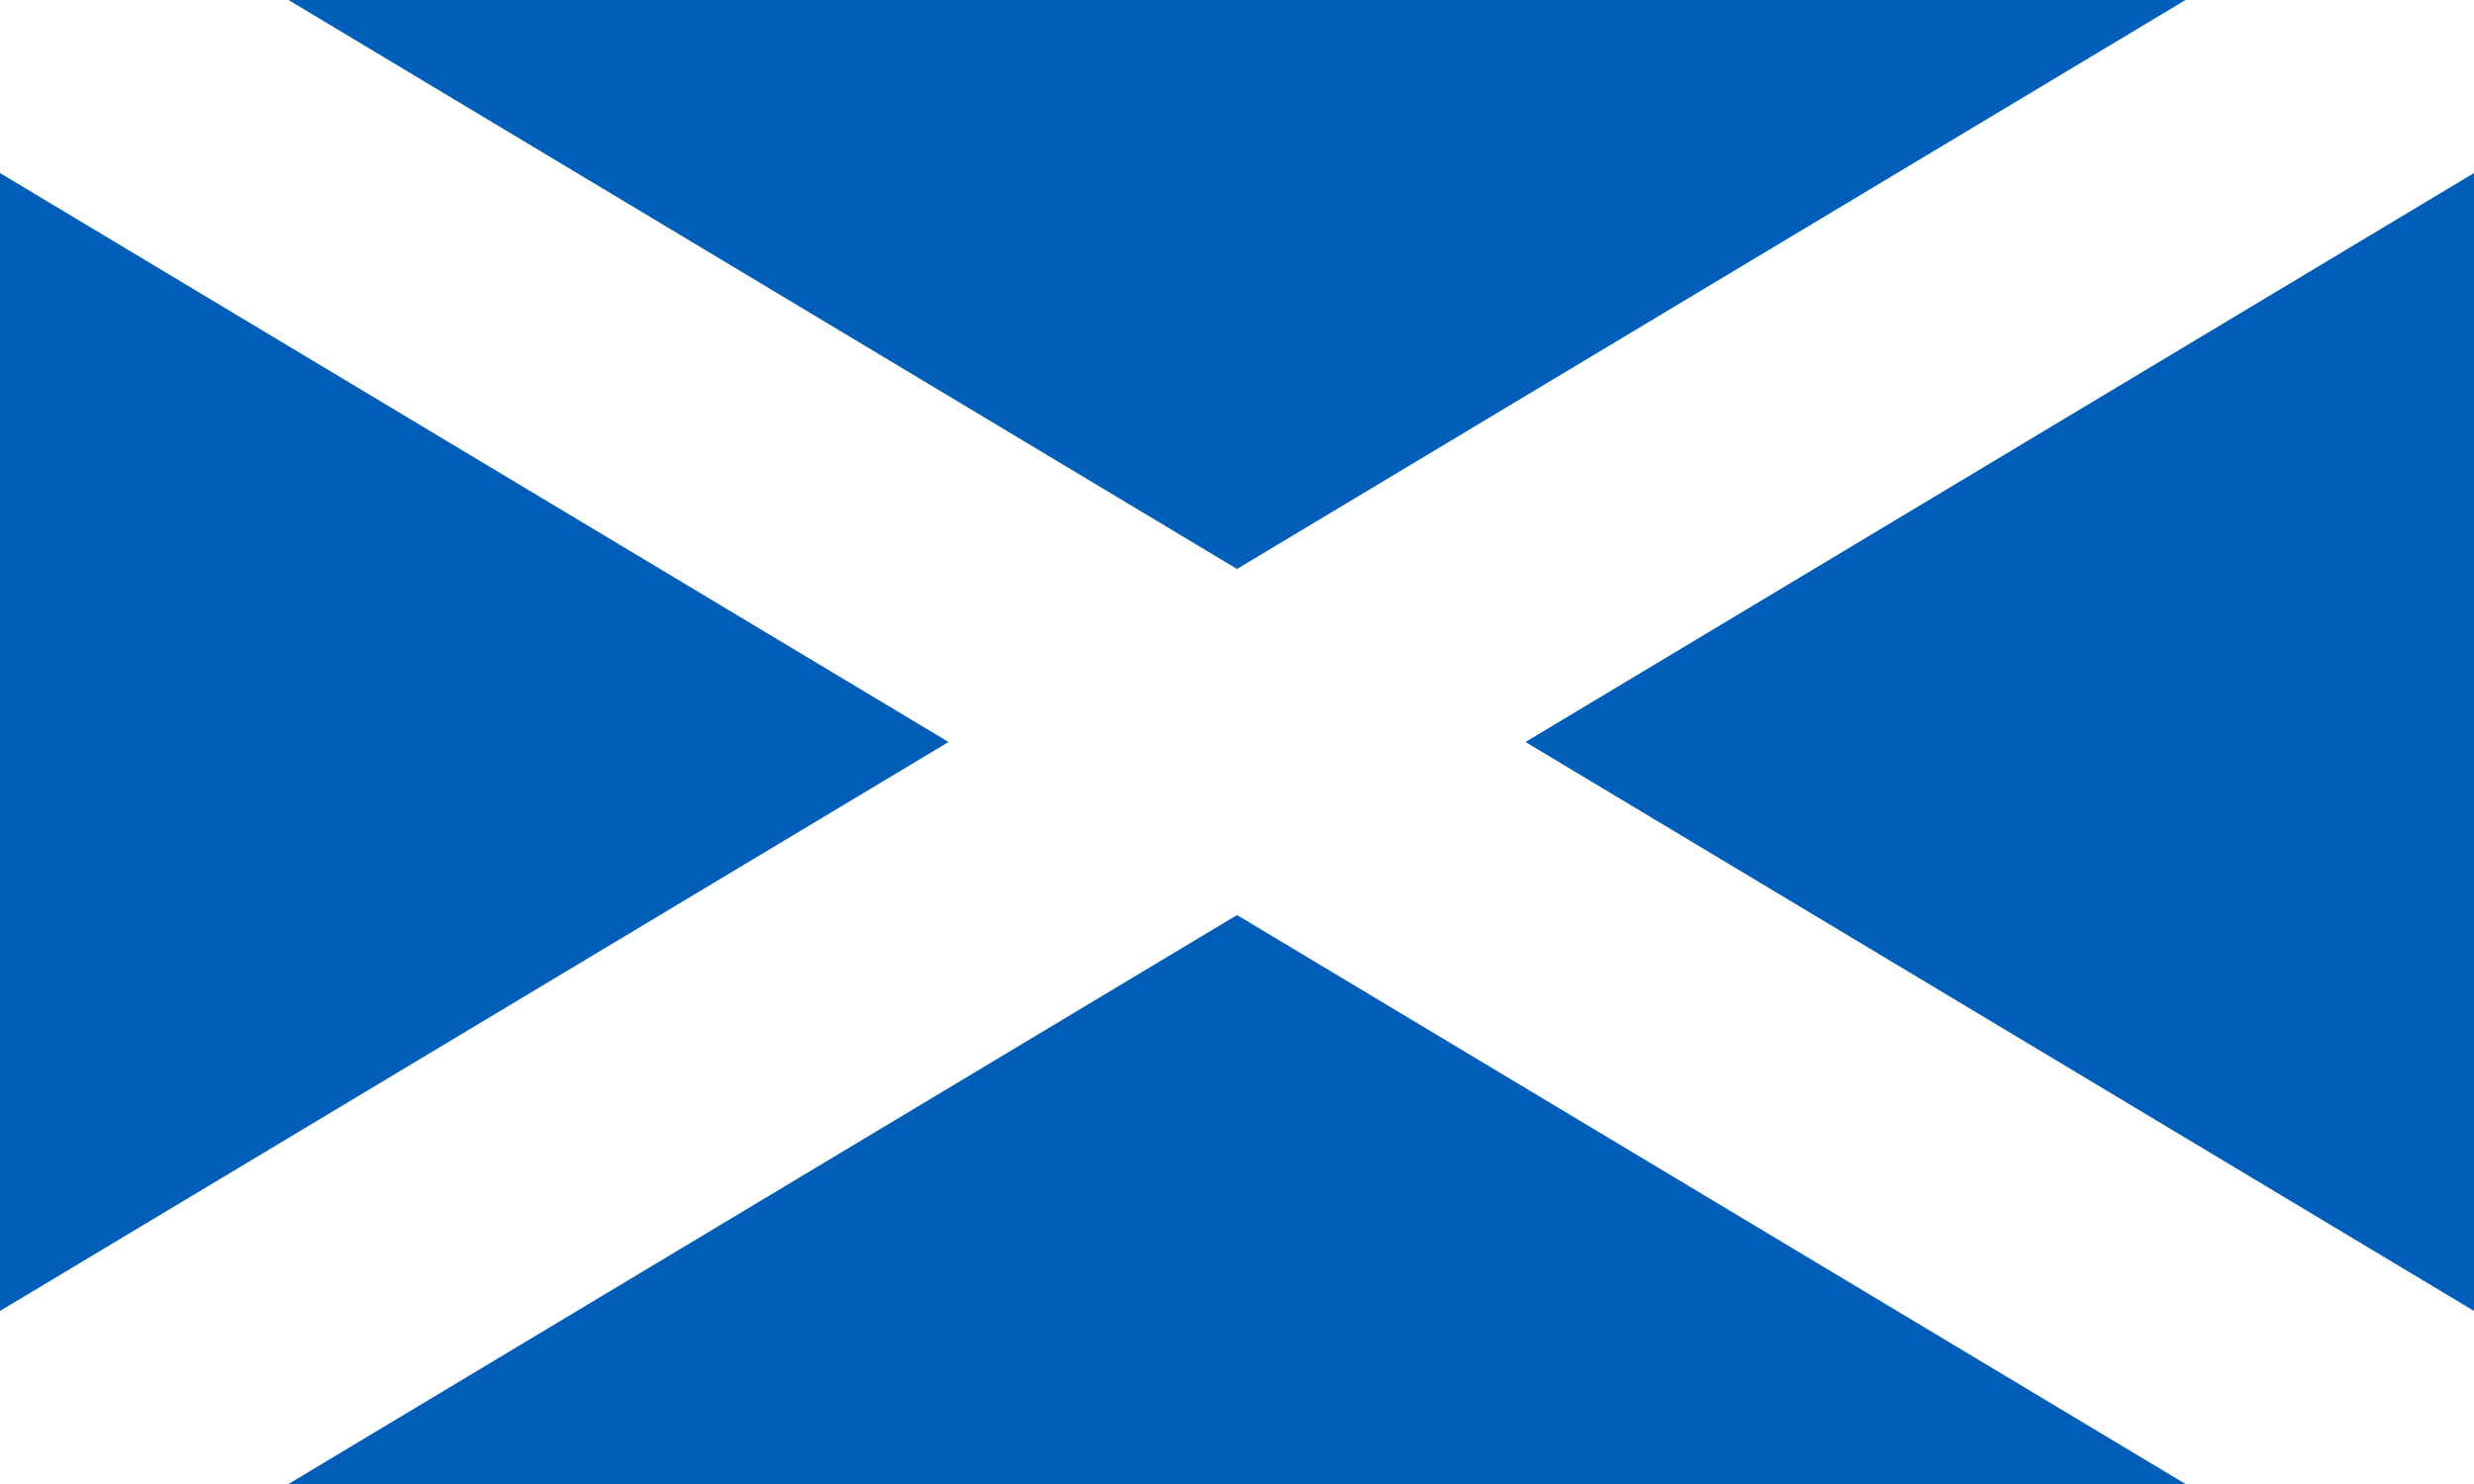
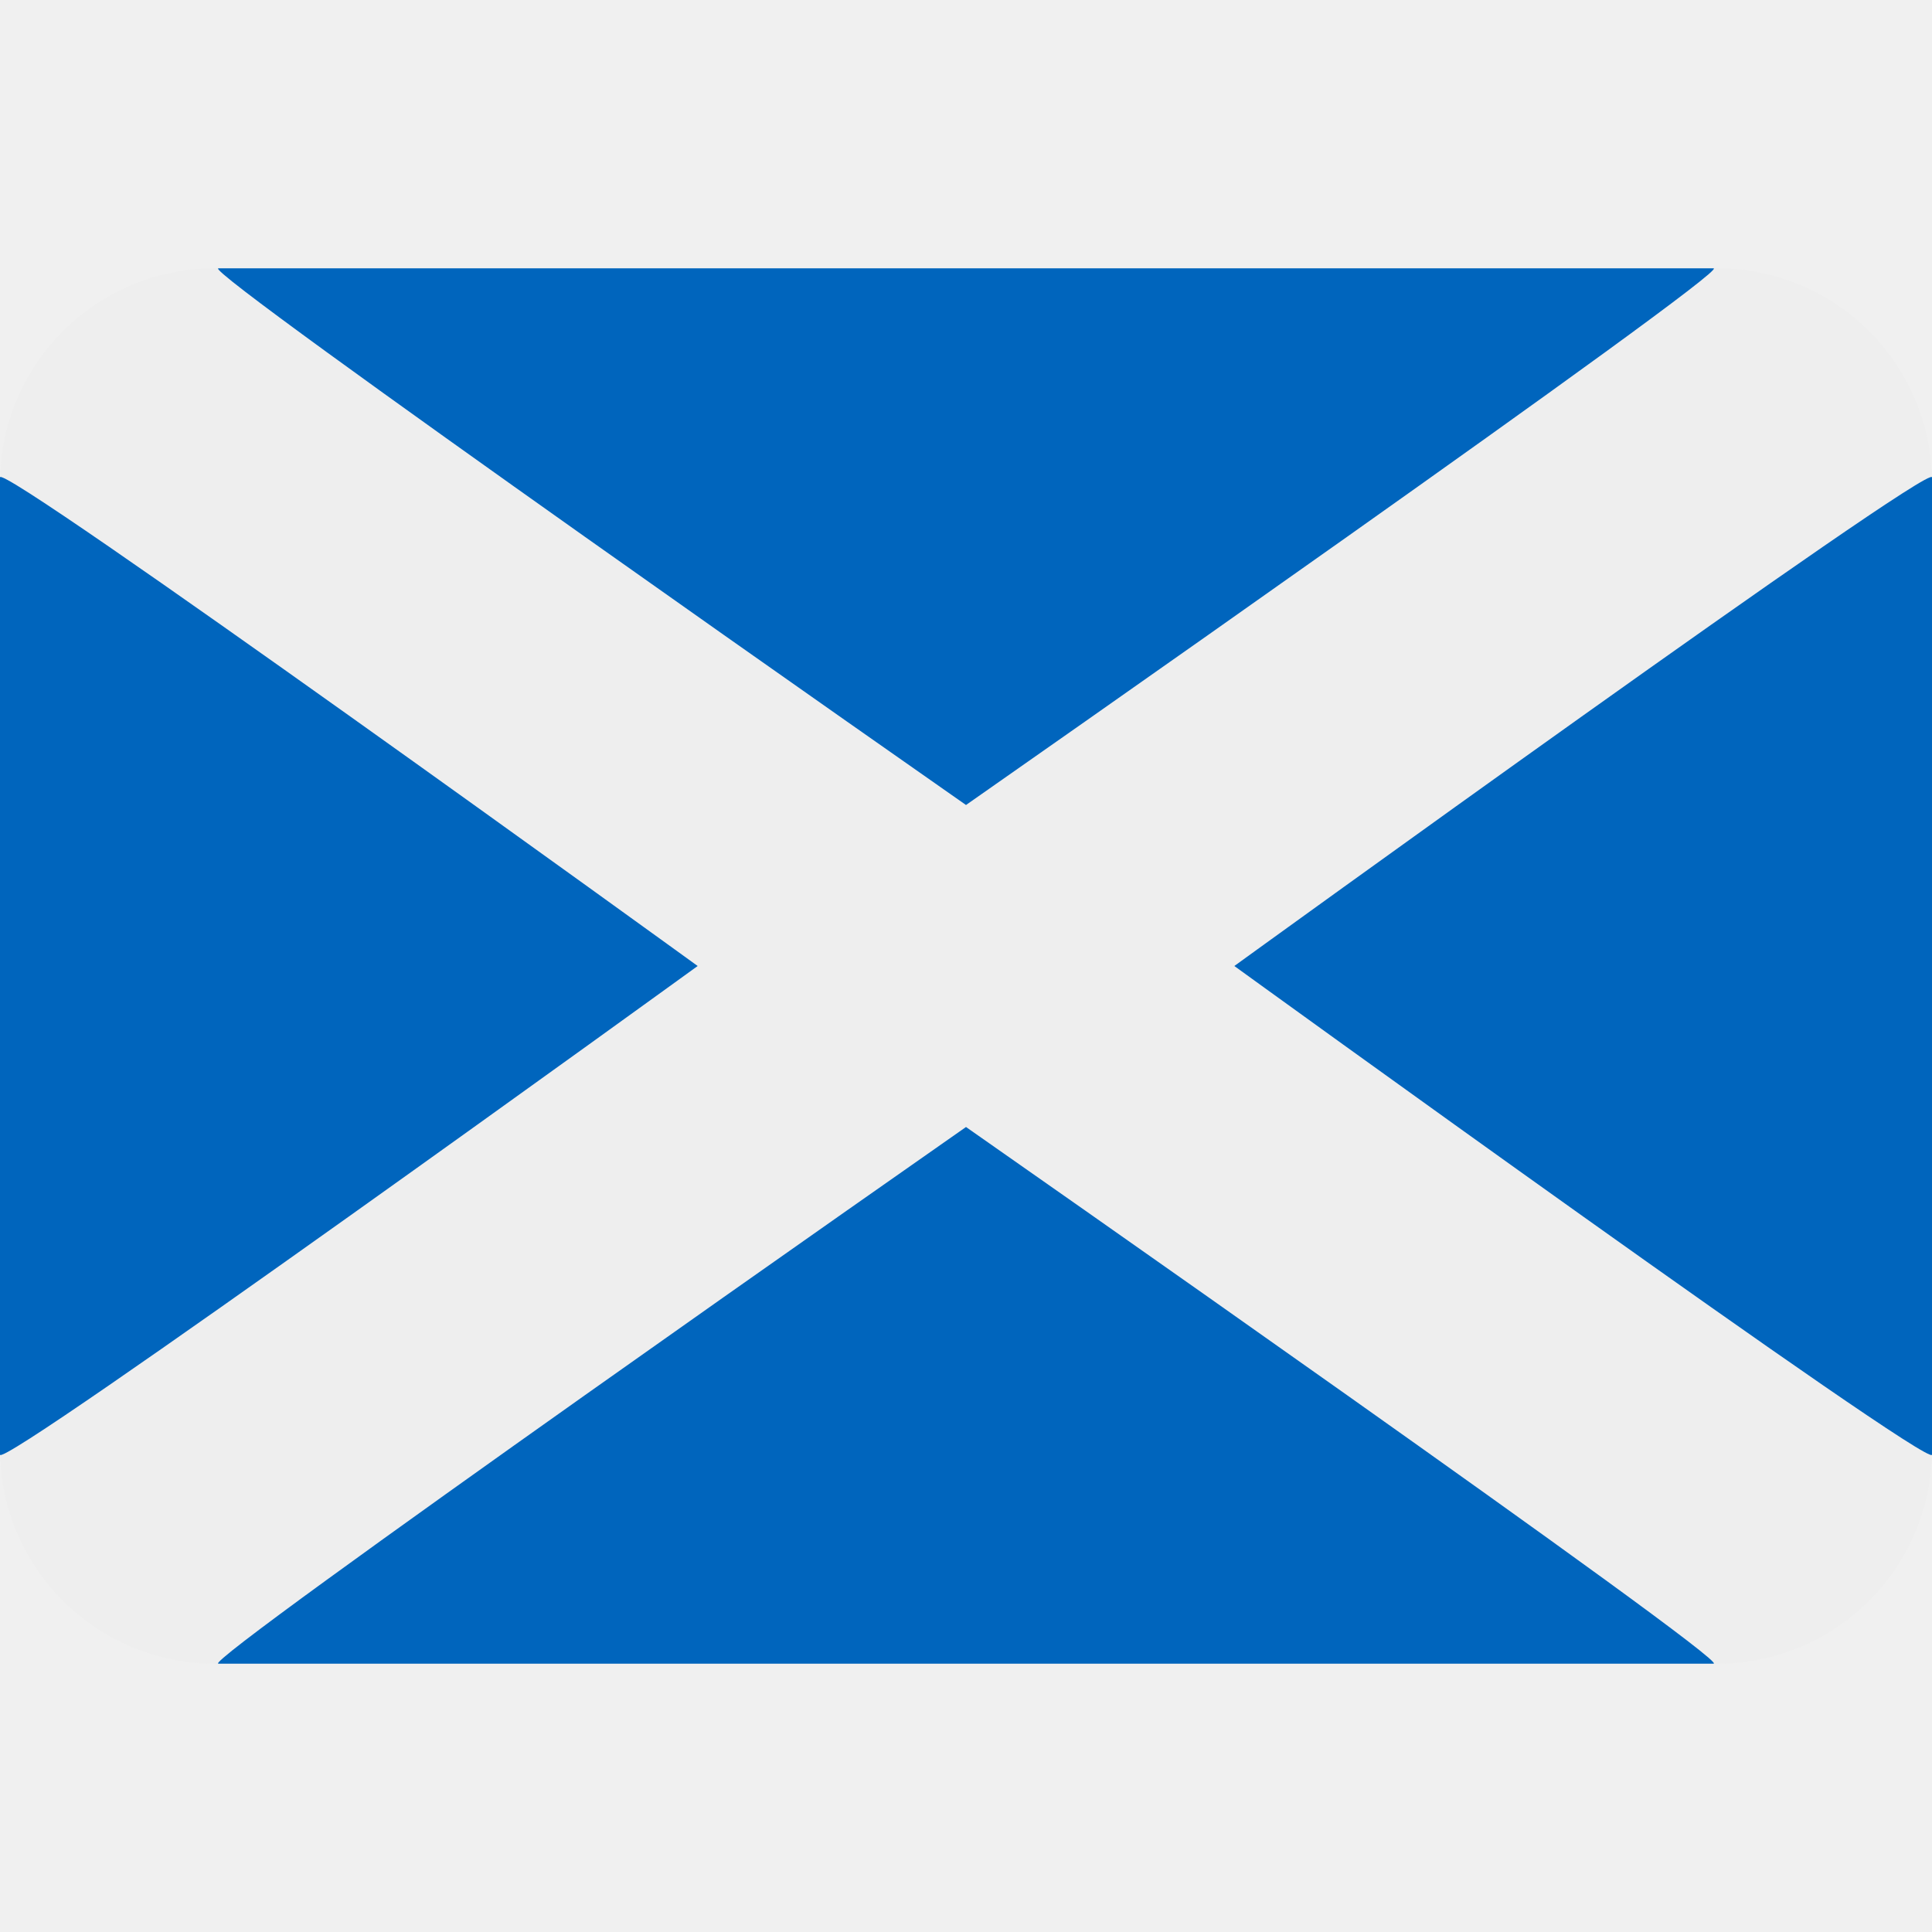
- <svg xmlns="http://www.w3.org/2000/svg" viewBox="0 0 5 3">
-   <defs>
-     <clipPath id="a">
-       <path d="M0 0h5v3H0z" />
-     </clipPath>
-   </defs>
-   <g clip-path="url(#a)">
-     <rect width="100%" height="100%" fill="#005EB8" />
-     <path d="M0 0l5 3M0 3L5 0" stroke="#fff" stroke-width="0.6" />
-   </g>
+ <svg xmlns="http://www.w3.org/2000/svg" width="800px" height="800px" viewBox="0 0 36 36" aria-hidden="true" role="img" class="iconify iconify--twemoji" preserveAspectRatio="xMidYMid meet">
+   <path fill="#EEE" d="M32 5H4a4 4 0 0 0-4 4v18a4 4 0 0 0 4 4h28a4 4 0 0 0 4-4V9a4 4 0 0 0-4-4z" />
+   <path d="M13 18S0 8.586 0 8.895v18.21C0 27.414 13 18 13 18zm5 3S3.697 31 4.07 31h27.859C32.303 31 18 21 18 21zm5-3s13 9.414 13 9.105V8.895C36 8.586 23 18 23 18zm-5-3S3.697 5 4.07 5h27.859C32.303 5 18 15 18 15z" fill="#0065BD" />
</svg>
